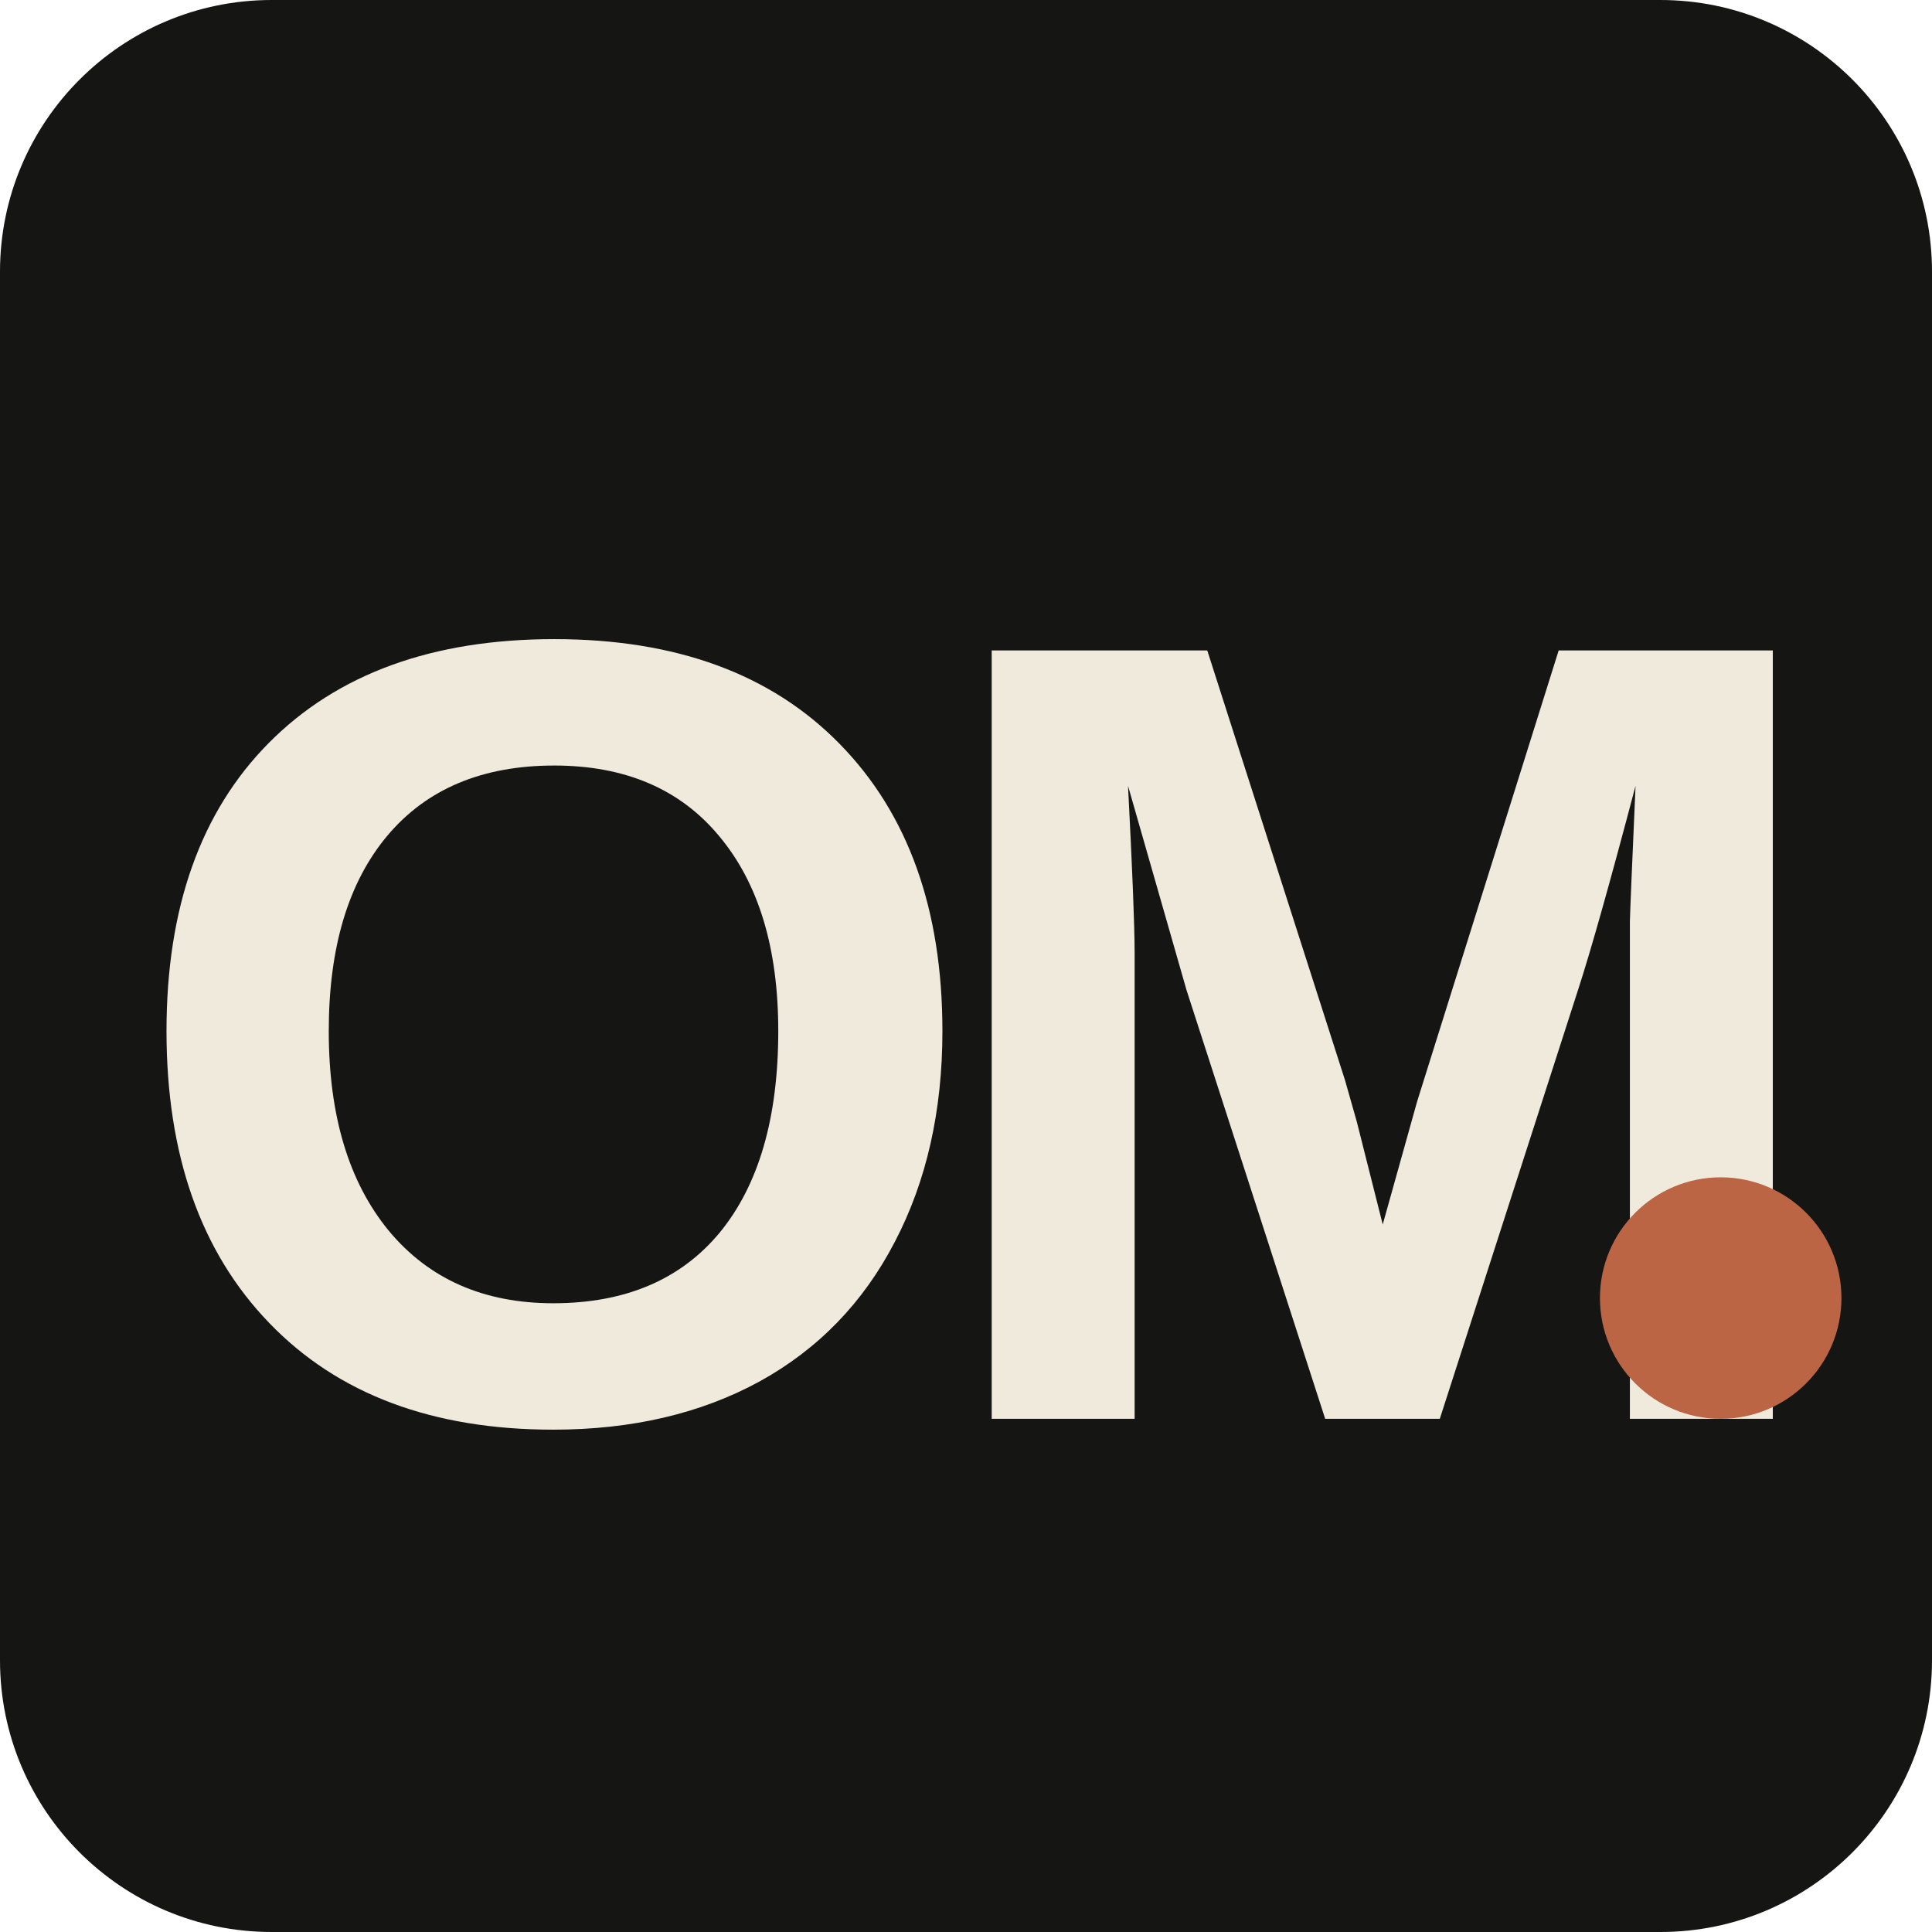
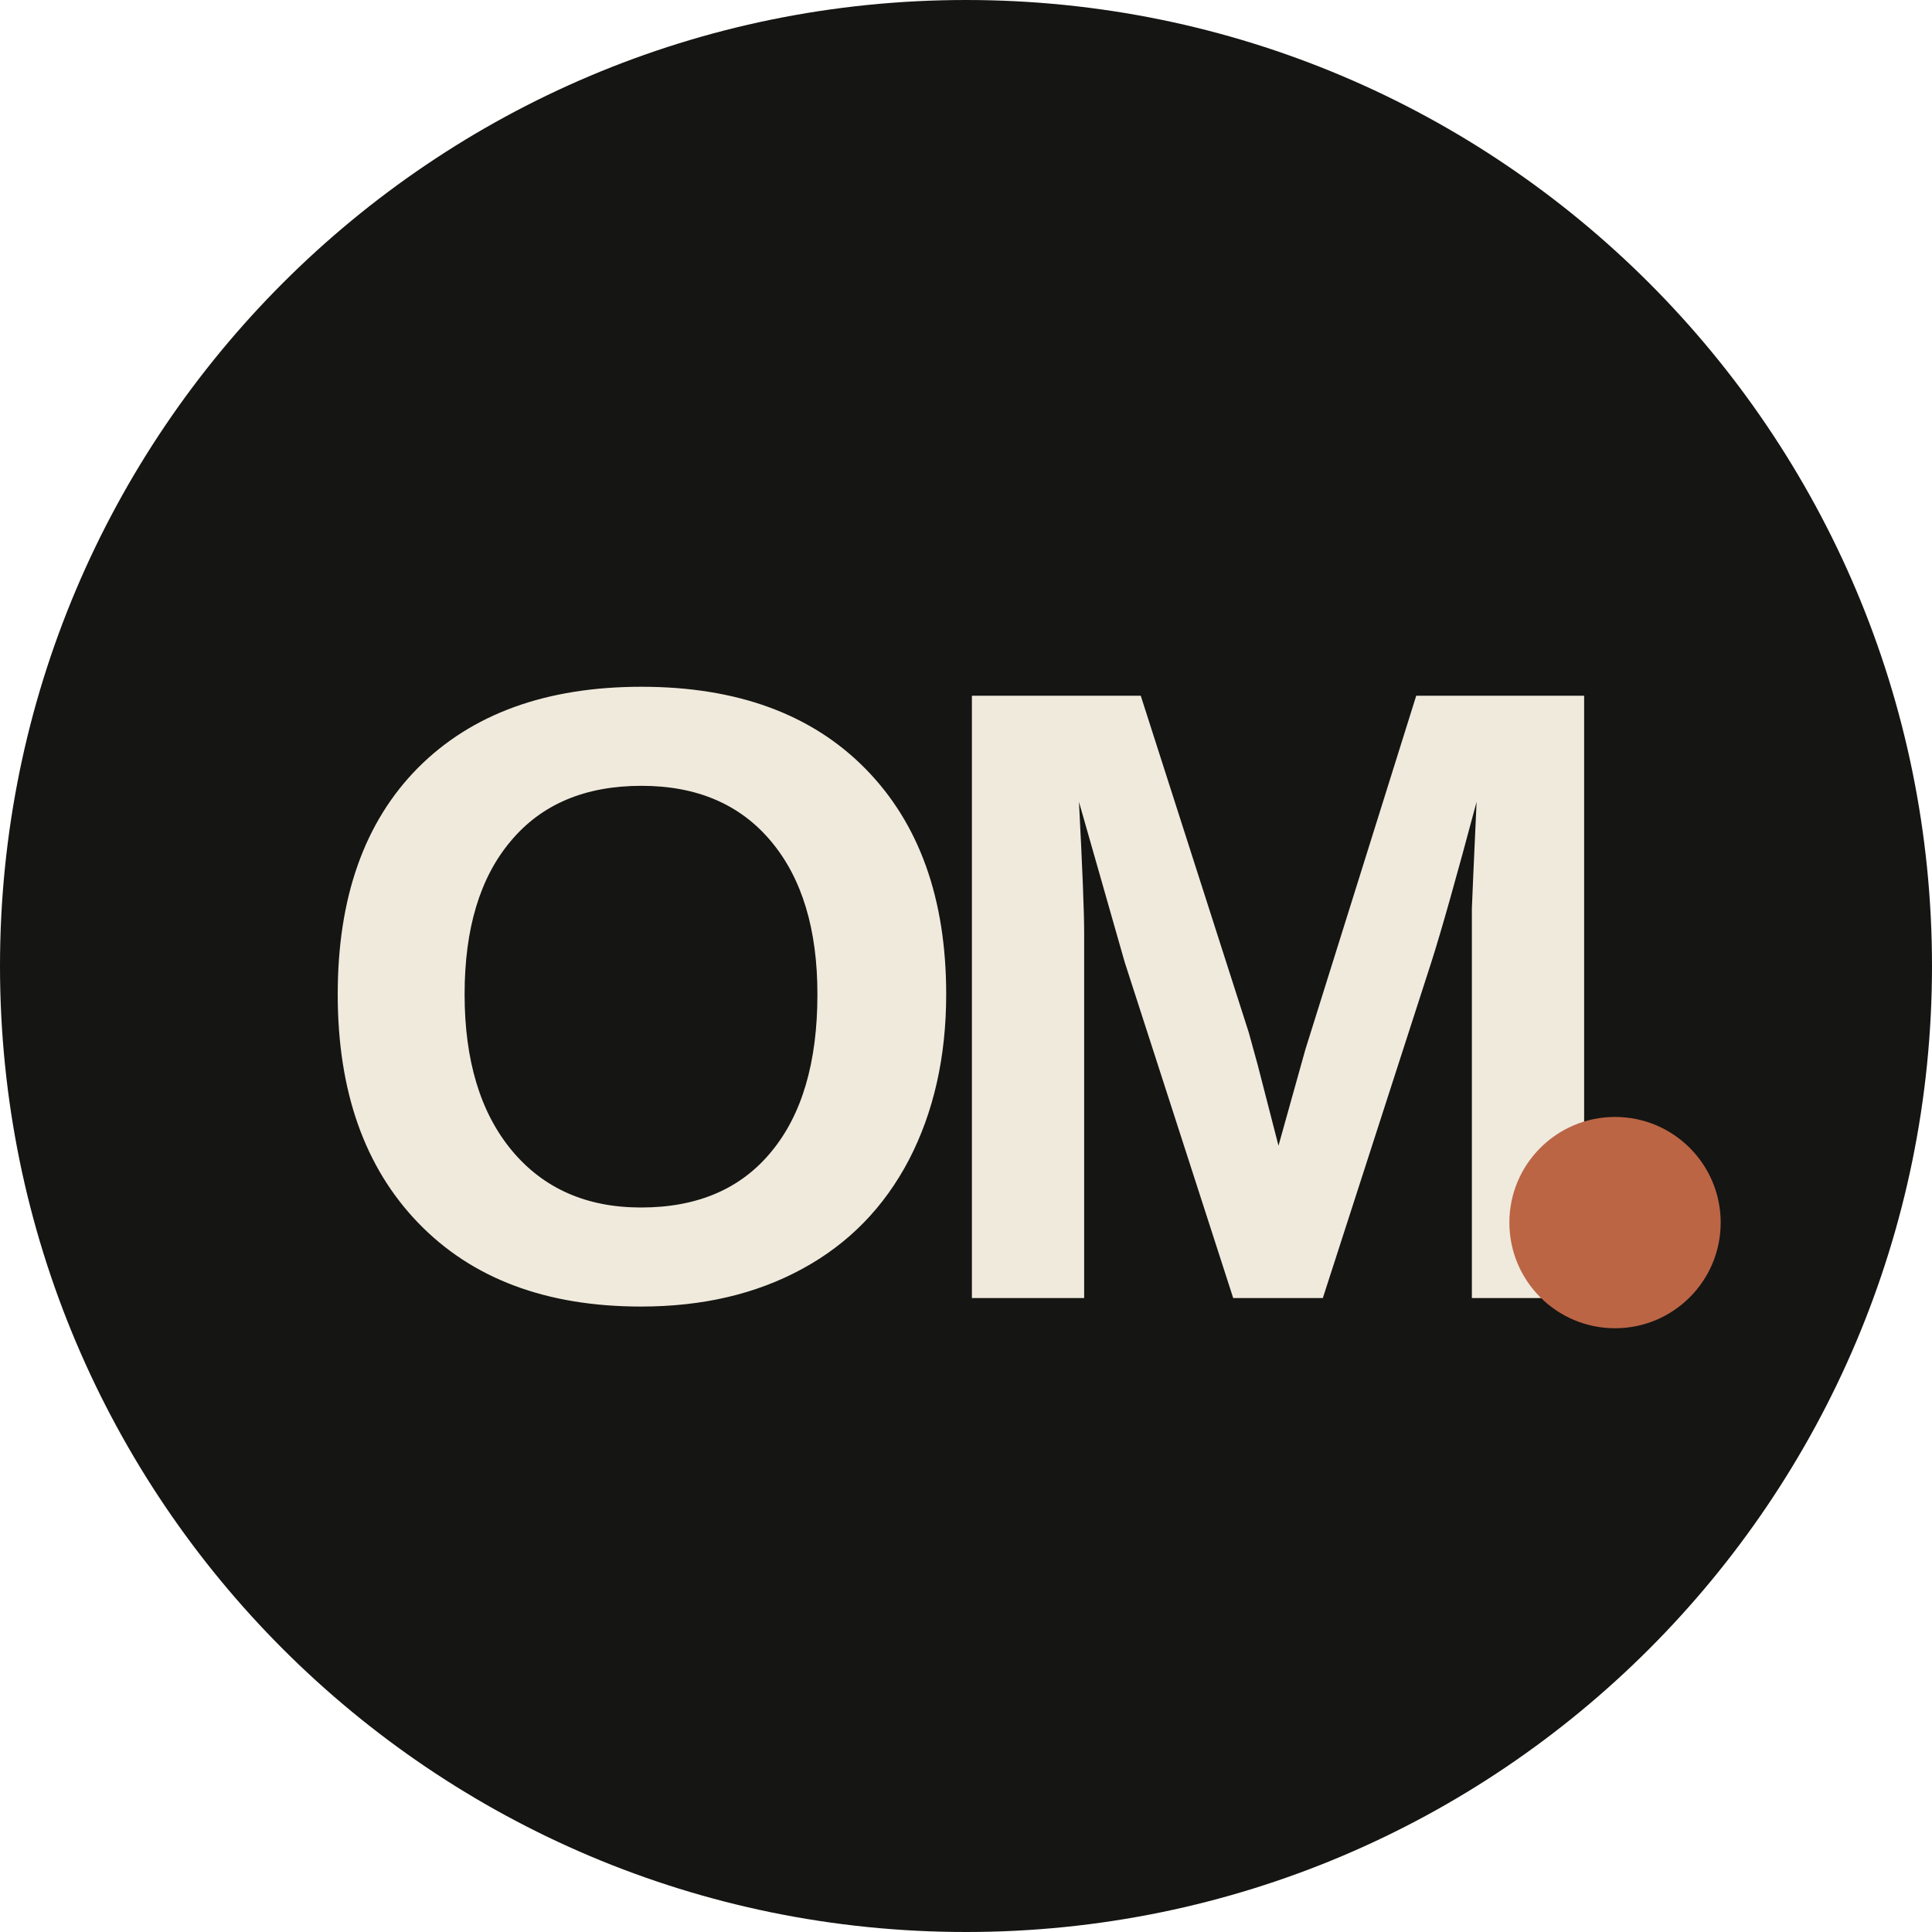
- <svg xmlns="http://www.w3.org/2000/svg" viewBox="0 0 64 64">
-   <rect width="64" height="64" rx="9" fill="#151513" />
-   <text x="4" y="47" textLength="48" lengthAdjust="spacingAndGlyphs" font-family="Arial, Helvetica, sans-serif" font-size="37" font-weight="800" letter-spacing="-2.4" fill="#f0eadd">OM</text>
-   <circle cx="57" cy="43" r="4" fill="#bb6545" />
+ <svg xmlns="http://www.w3.org/2000/svg" viewBox="0 0 64 64" role="img" aria-label="OM favicon">
+   <circle cx="32" cy="32" r="32" fill="#151513" />
+   <text x="10" y="43" fill="#f0eadd" font-family="Segoe UI, Arial, sans-serif" font-size="29" font-weight="800" letter-spacing="-2.3">OM</text>
+   <circle cx="53.5" cy="40.5" r="3.5" fill="#bb6545" />
</svg>
